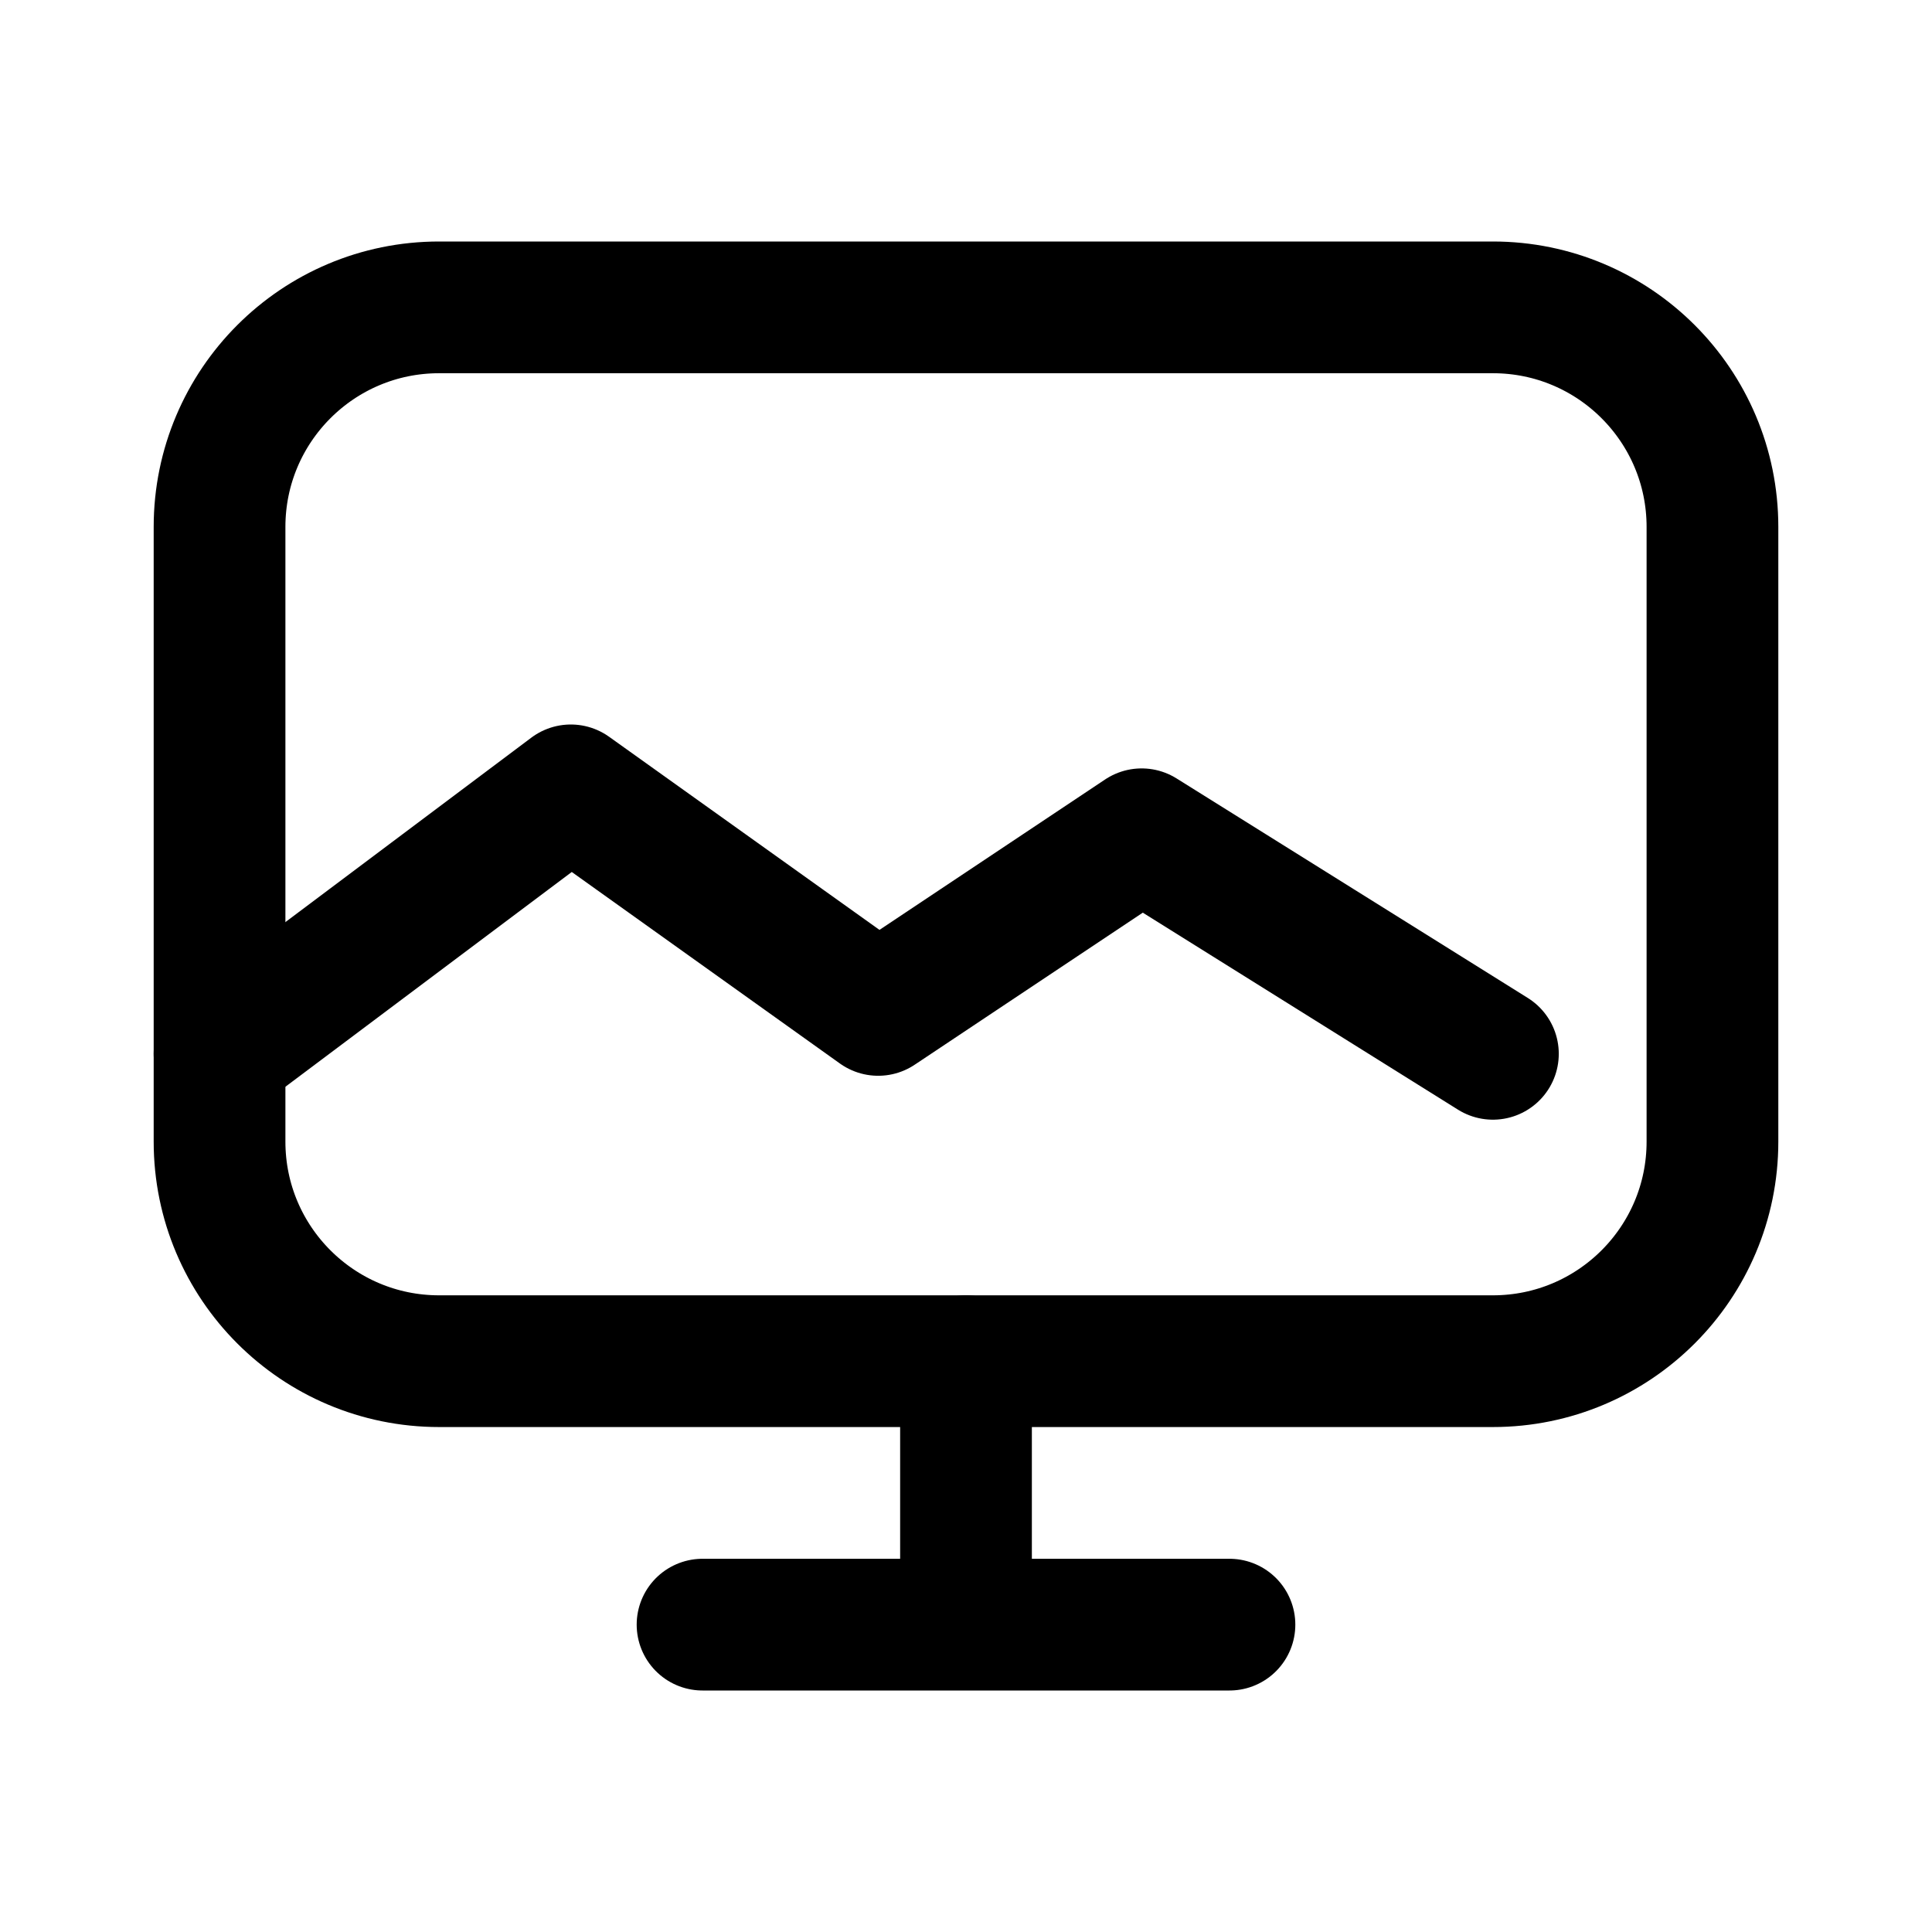
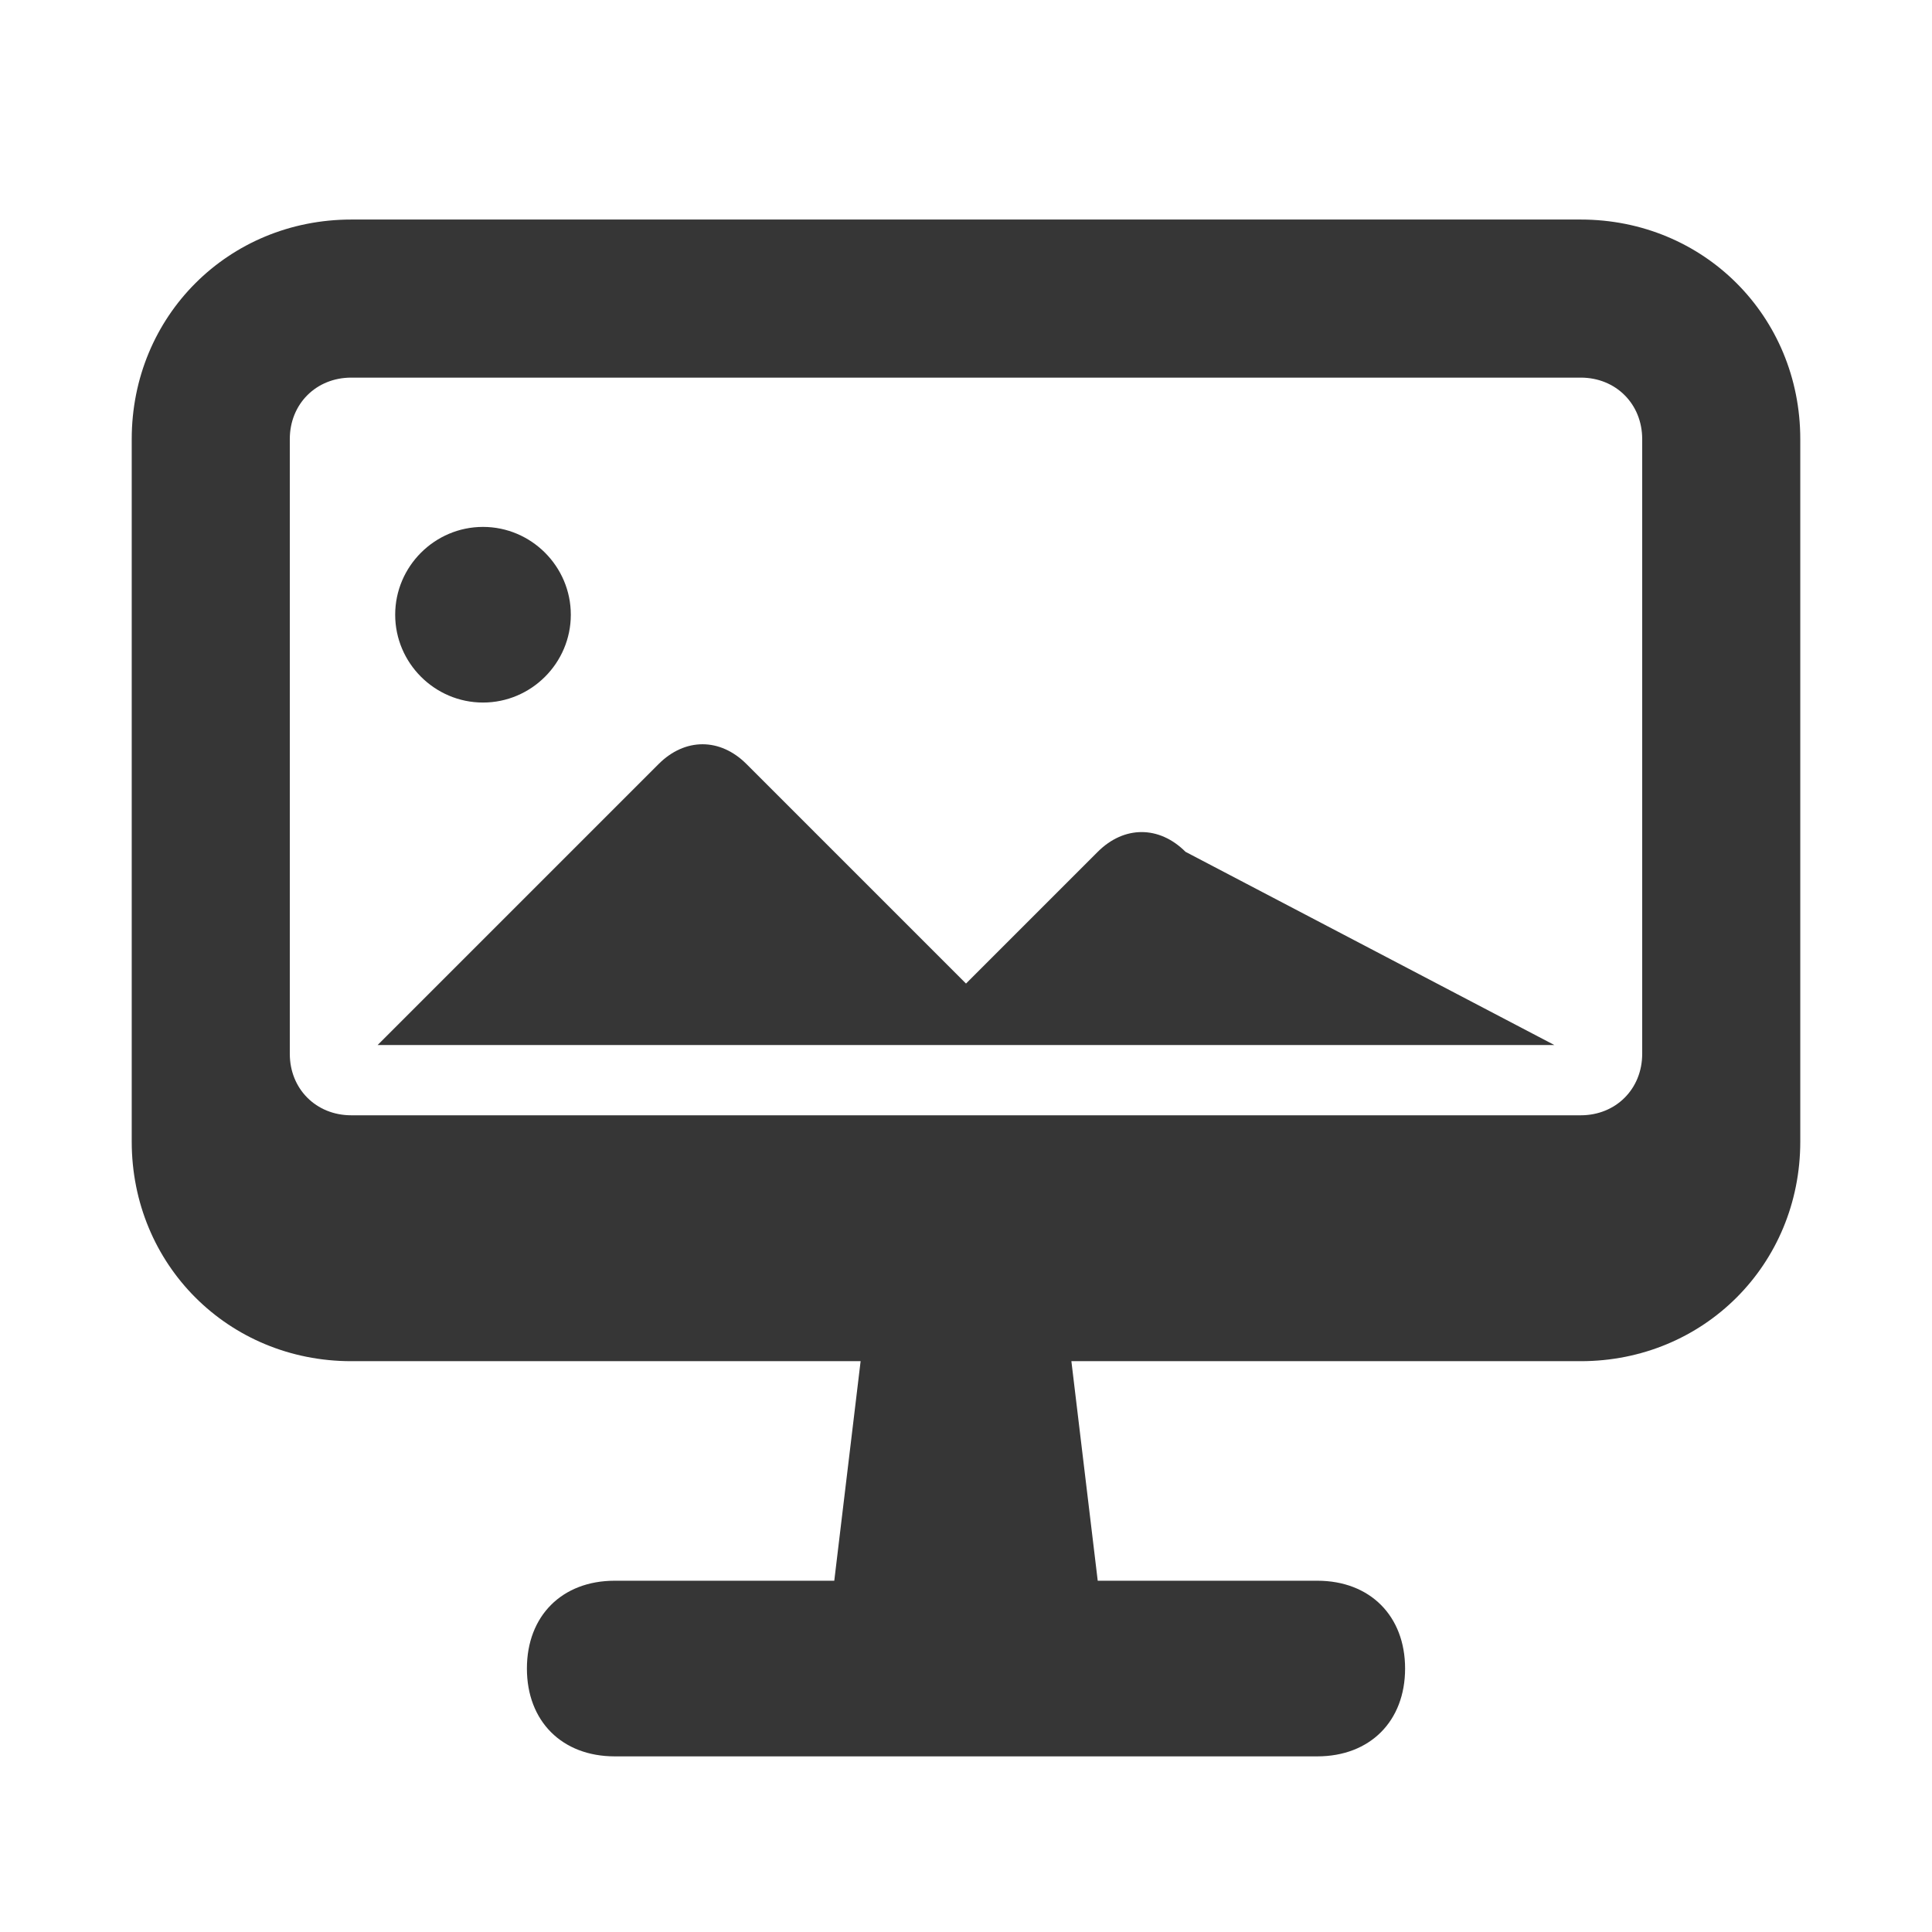
<svg xmlns="http://www.w3.org/2000/svg" width="22" height="22" viewBox="0 0 22 22">
-   <g fill="none" stroke="currentColor" stroke-width="1.5" stroke-linecap="round" stroke-linejoin="round">
-     <rect x="2.5" y="3.5" width="17" height="12" rx="2.5" />
-     <path d="M8 18.5h6M11 15.5v3" />
-     <path d="M2.5 12l4-3 3.5 2.5 3-2 4 2.5" />
-   </g>
+   <defs>
+     <style id="current-color-scheme" type="text/css">
+       .ColorScheme-Text { color:#363636; }
+     </style>
+   </defs>
+   <path class="ColorScheme-Text" fill="currentColor" fill-rule="evenodd" d="M 4 2.5 C 2.6 2.5 1.5 3.6 1.5 5 L 1.5 13 C 1.5 14.4 2.6 15.5 4 15.5 L 9.8 15.5 L 9.5 18 L 7 18 C 6.4 18 6 18.4 6 19 C 6 19.6 6.4 20 7 20 L 15 20 C 15.6 20 16 19.6 16 19 C 16 18.4 15.6 18 15 18 L 12.5 18 L 12.2 15.5 L 18 15.5 C 19.4 15.5 20.5 14.4 20.5 13 L 20.5 5 C 20.5 3.6 19.4 2.5 18 2.5 Z M 3.3 5 C 3.3 4.6 3.6 4.3 4 4.3 L 18 4.3 C 18.4 4.3 18.7 4.6 18.7 5 L 18.7 12 C 18.7 12.4 18.4 12.7 18 12.7 L 4 12.7 C 3.6 12.7 3.3 12.4 3.3 12 Z M 5.5 6 C 6.05 6 6.5 6.45 6.5 7 C 6.5 7.55 6.05 8 5.5 8 C 4.95 8 4.5 7.55 4.5 7 C 4.5 6.45 4.95 6 5.5 6 Z M 4.3 11.9 L 7.5 8.7 C 7.8 8.4 8.2 8.4 8.5 8.7 L 11 11.2 L 12.5 9.7 C 12.8 9.4 13.2 9.4 13.5 9.7 L 17.7 11.9 Z" />
</svg>
